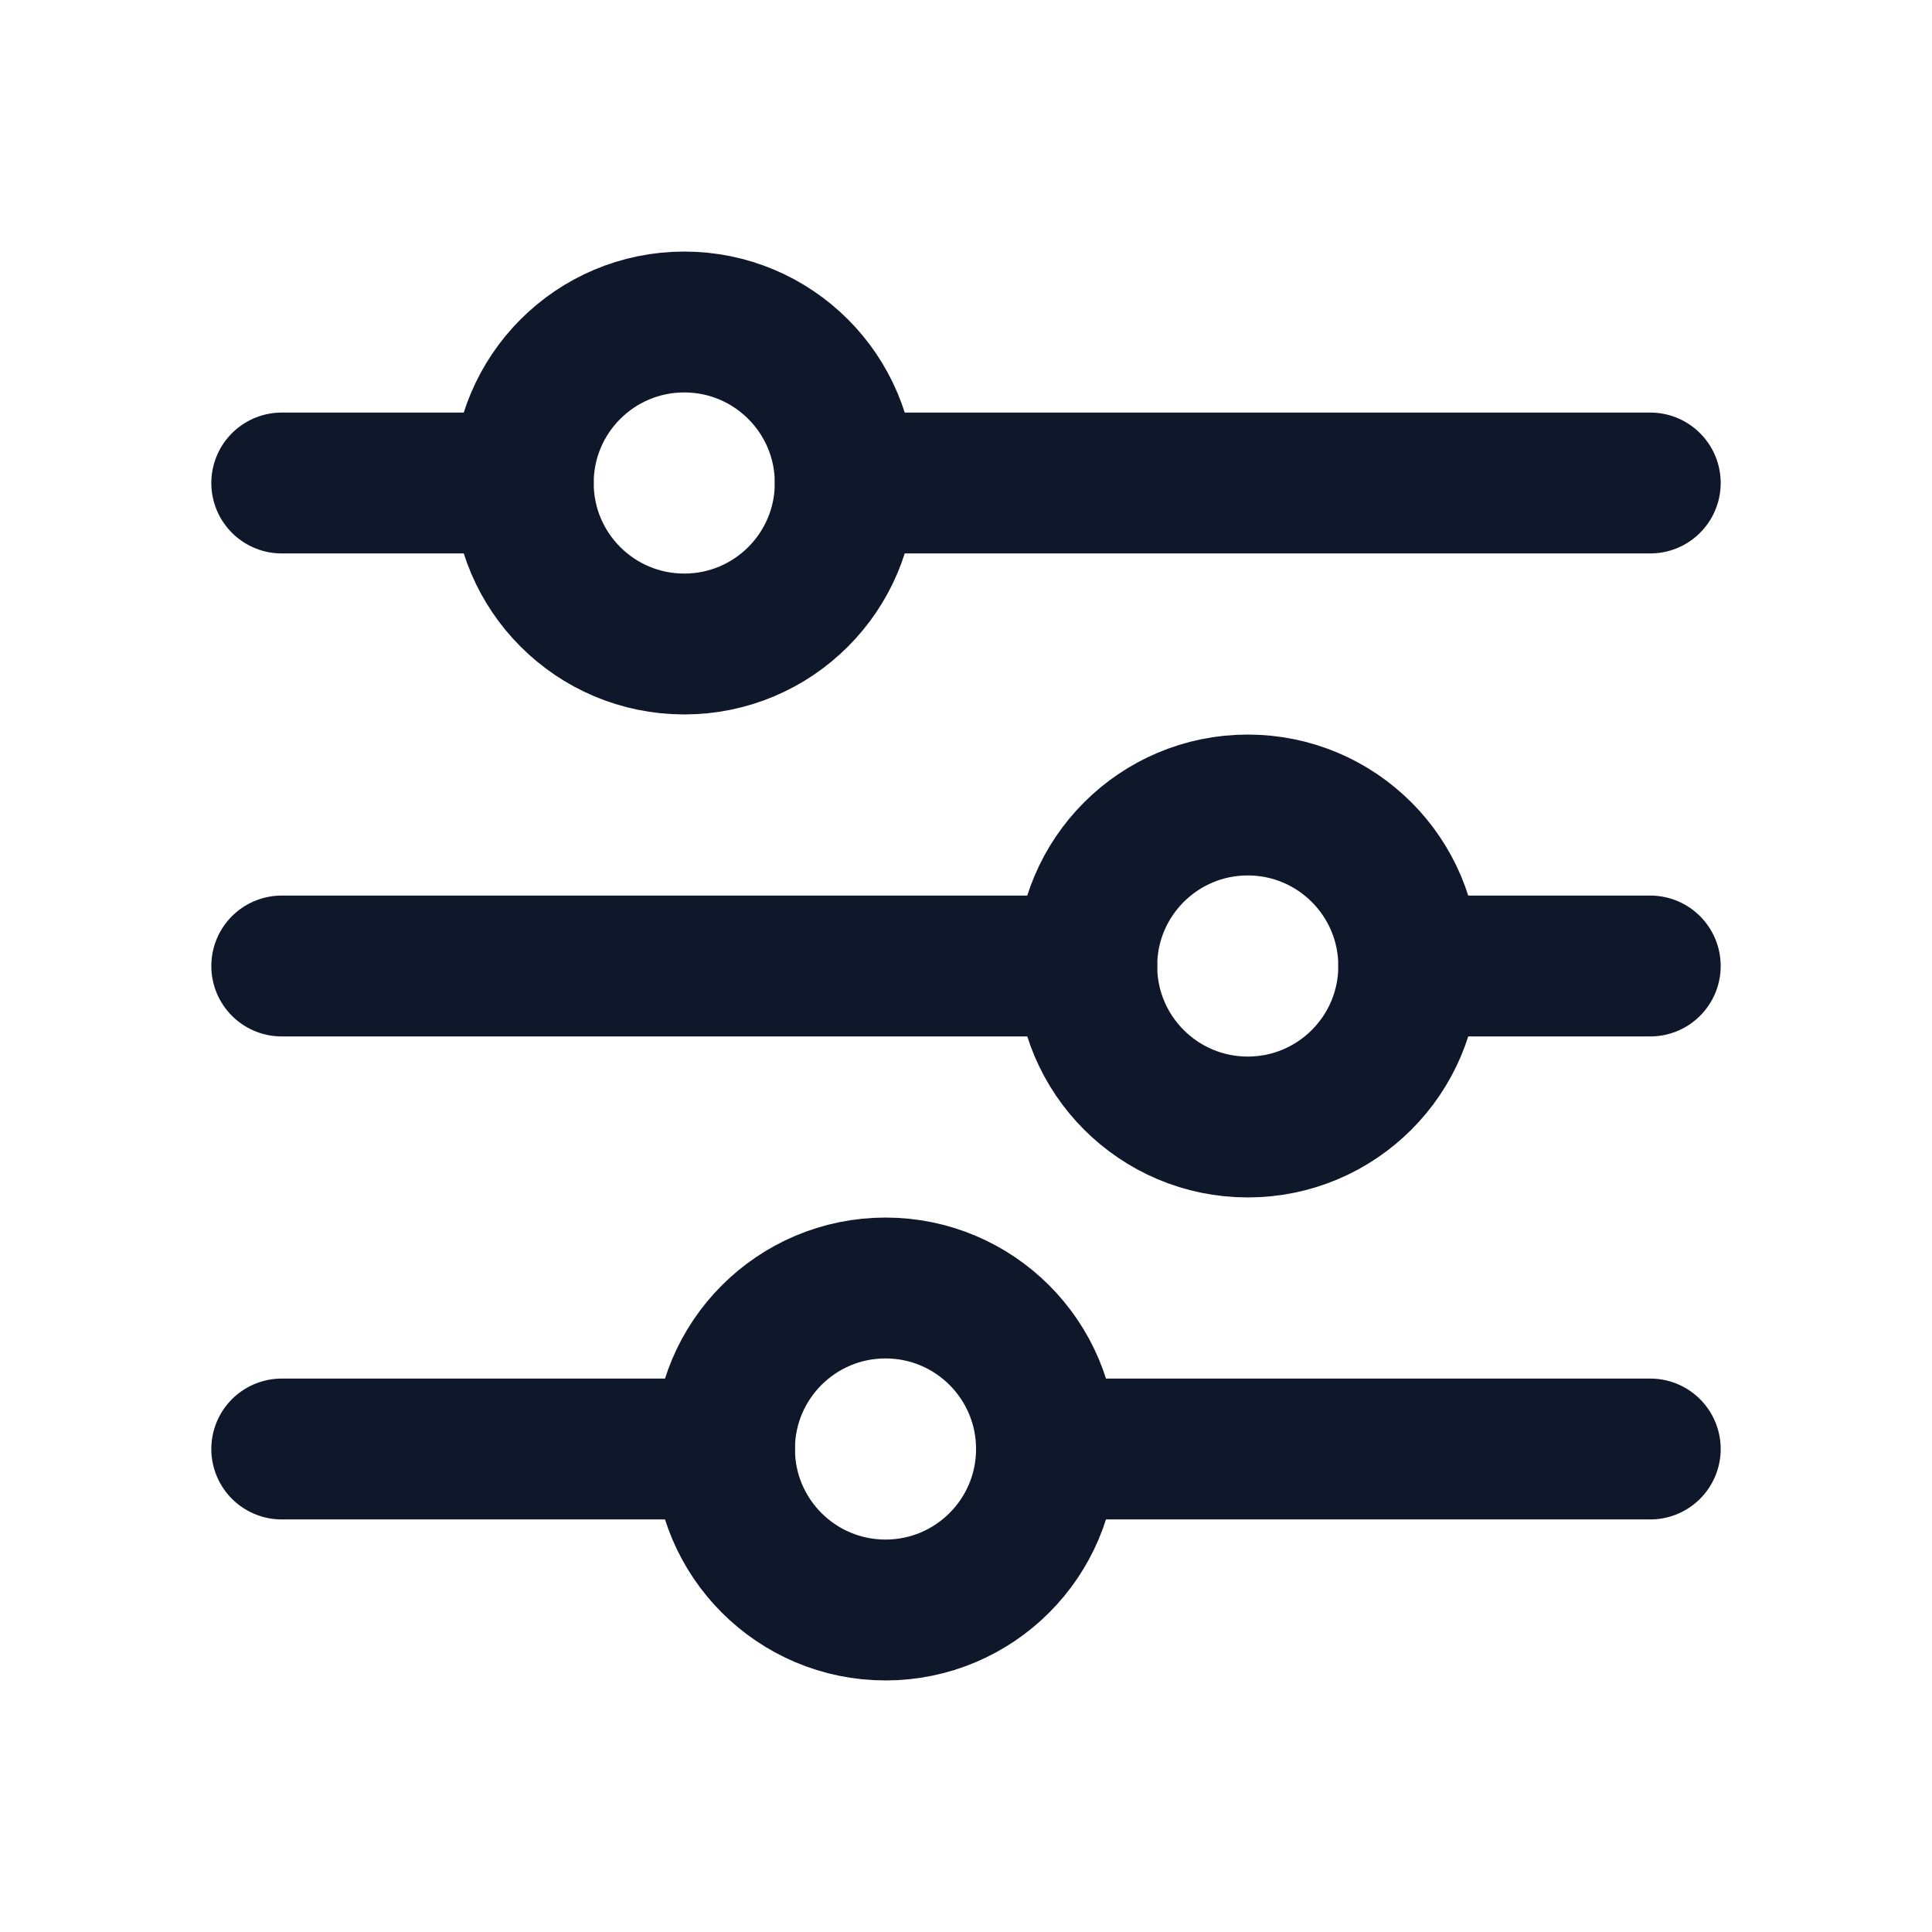
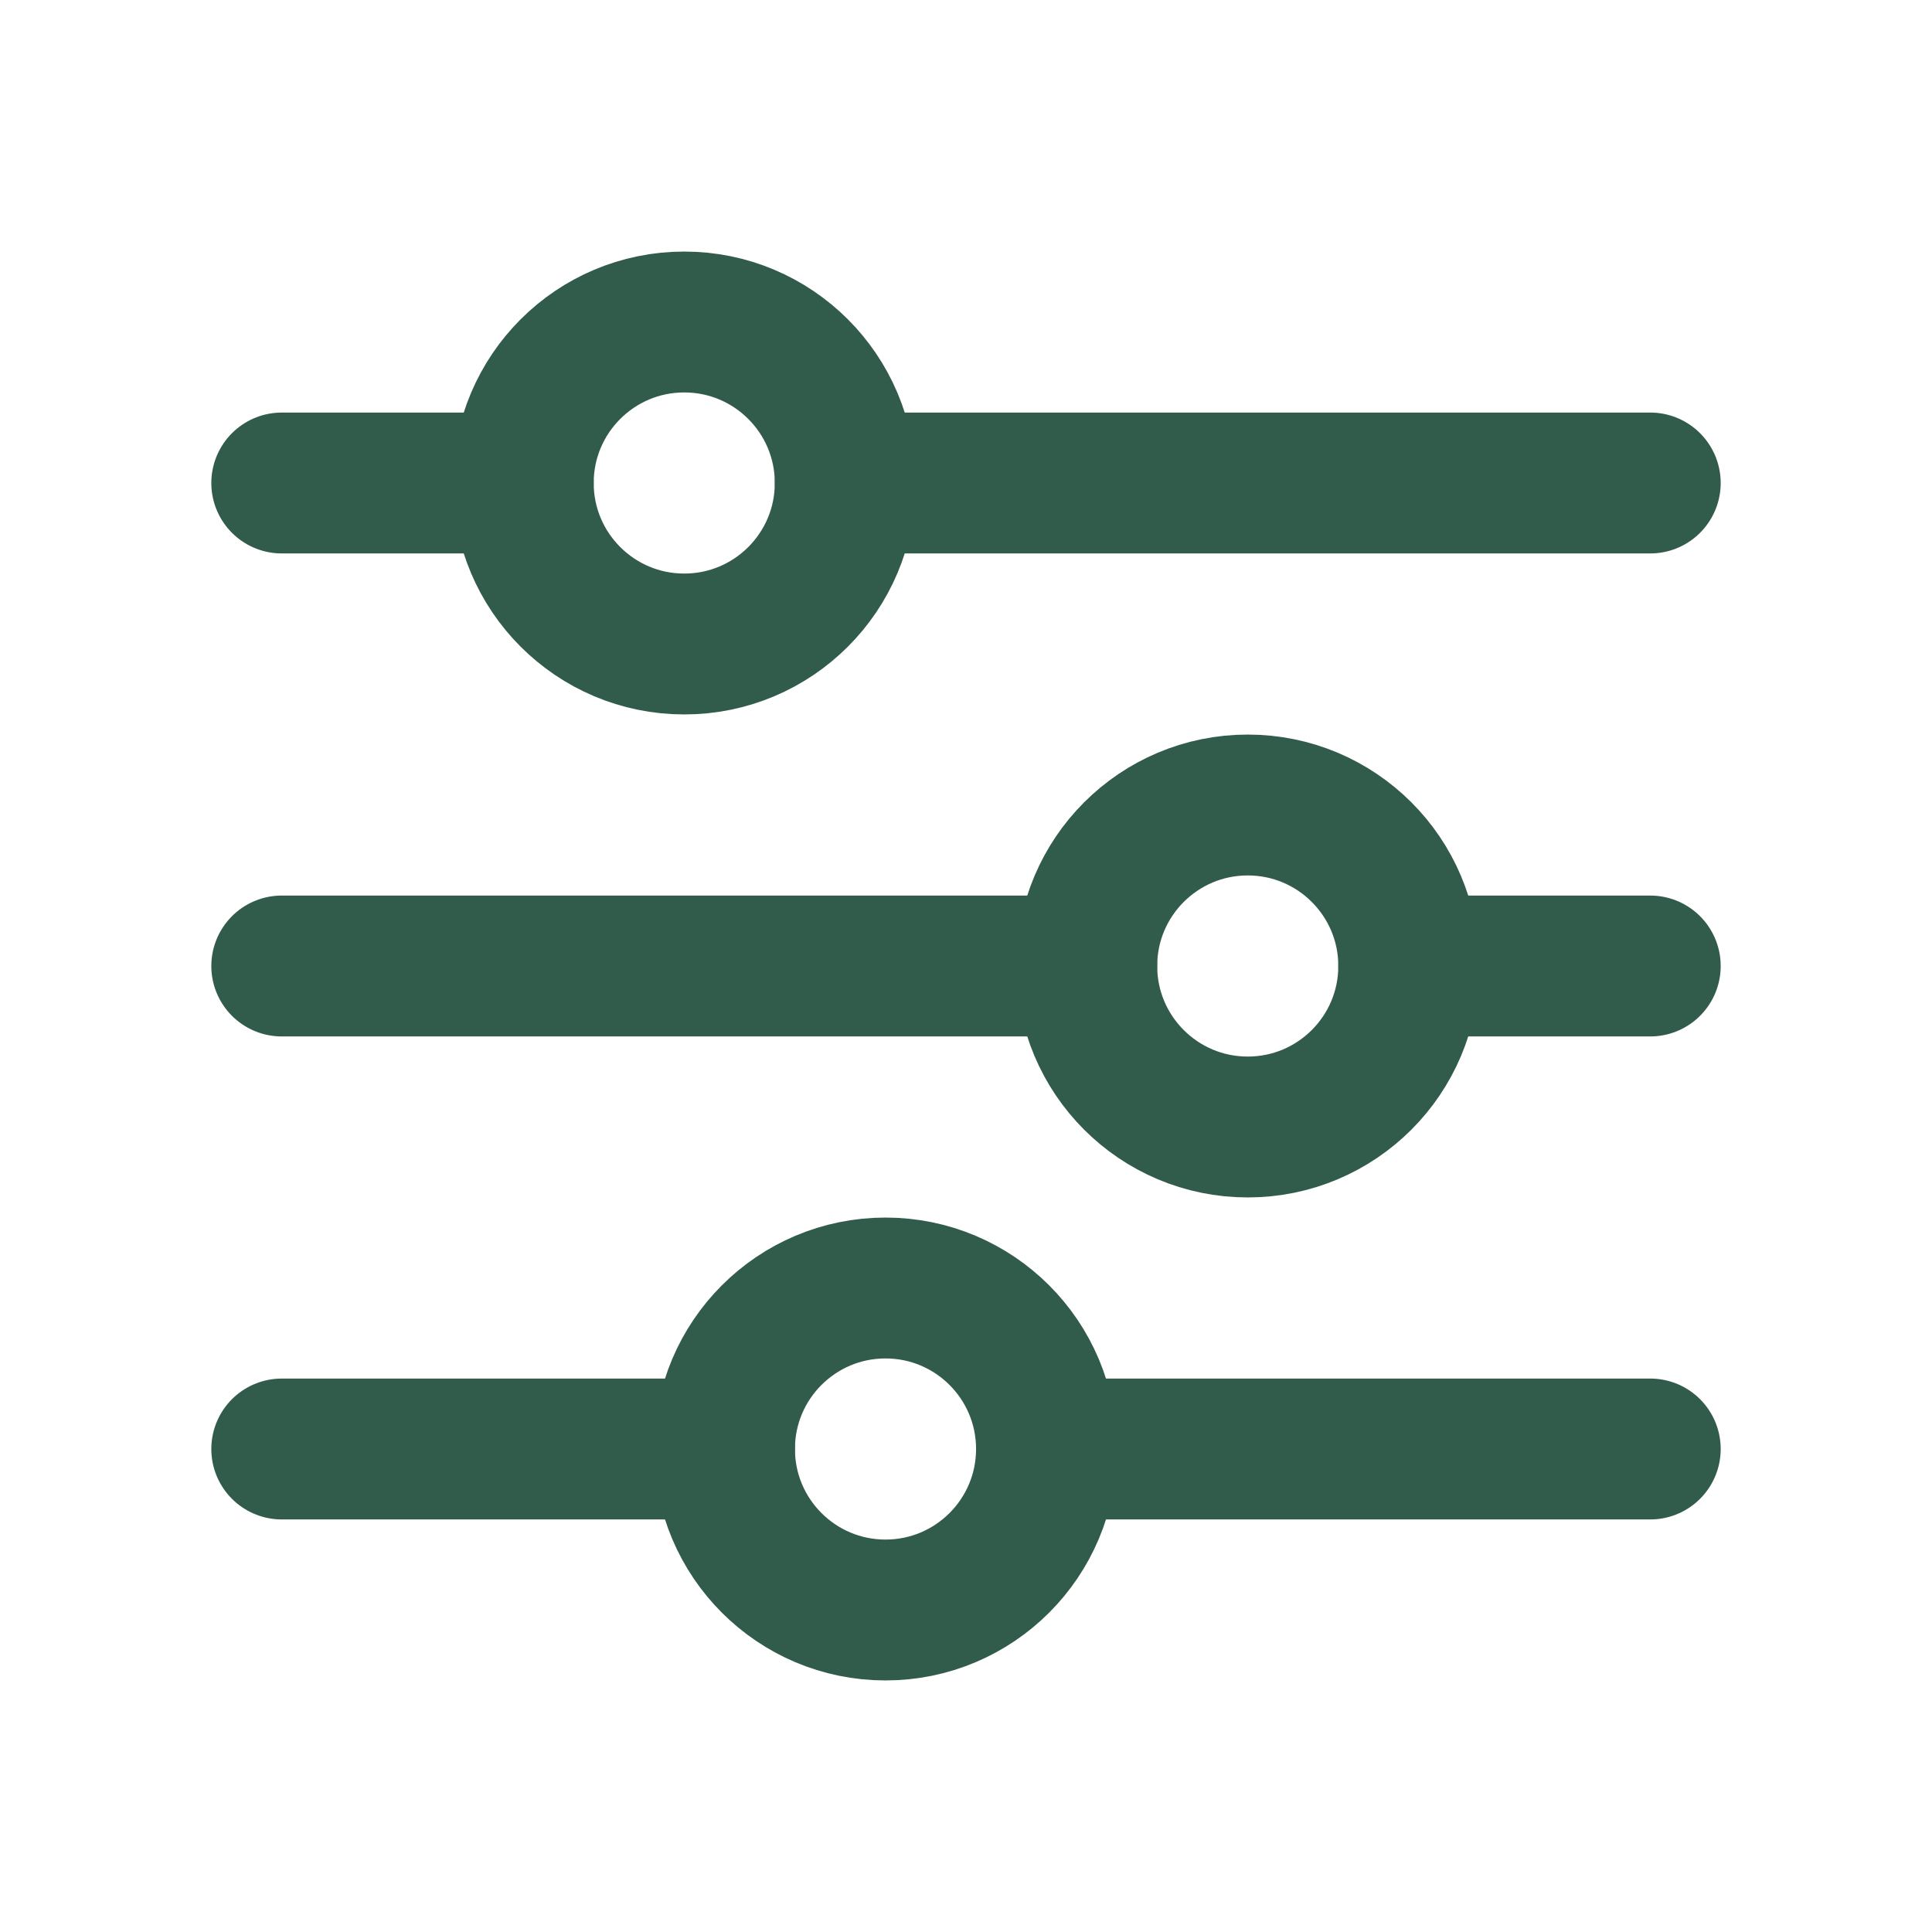
- <svg xmlns="http://www.w3.org/2000/svg" viewBox="0 0 24 24" width="24" height="24" fill="none" stroke="#0F172A" stroke-width="1.75" stroke-linecap="round" stroke-linejoin="round">
+ <svg xmlns="http://www.w3.org/2000/svg" viewBox="0 0 24 24" width="24" height="24" fill="none" stroke="#315B4A" stroke-width="1.75" stroke-linecap="round" stroke-linejoin="round">
  <path d="M3.5 6 H6.5" />
  <path d="M10.5 6 H20.5" />
  <circle cx="8.5" cy="6" r="2" />
  <path d="M3.5 12 H13.5" />
  <path d="M17.5 12 H20.5" />
  <circle cx="15.5" cy="12" r="2" />
  <path d="M3.5 18 H9" />
  <path d="M13 18 H20.5" />
  <circle cx="11" cy="18" r="2" />
</svg>
